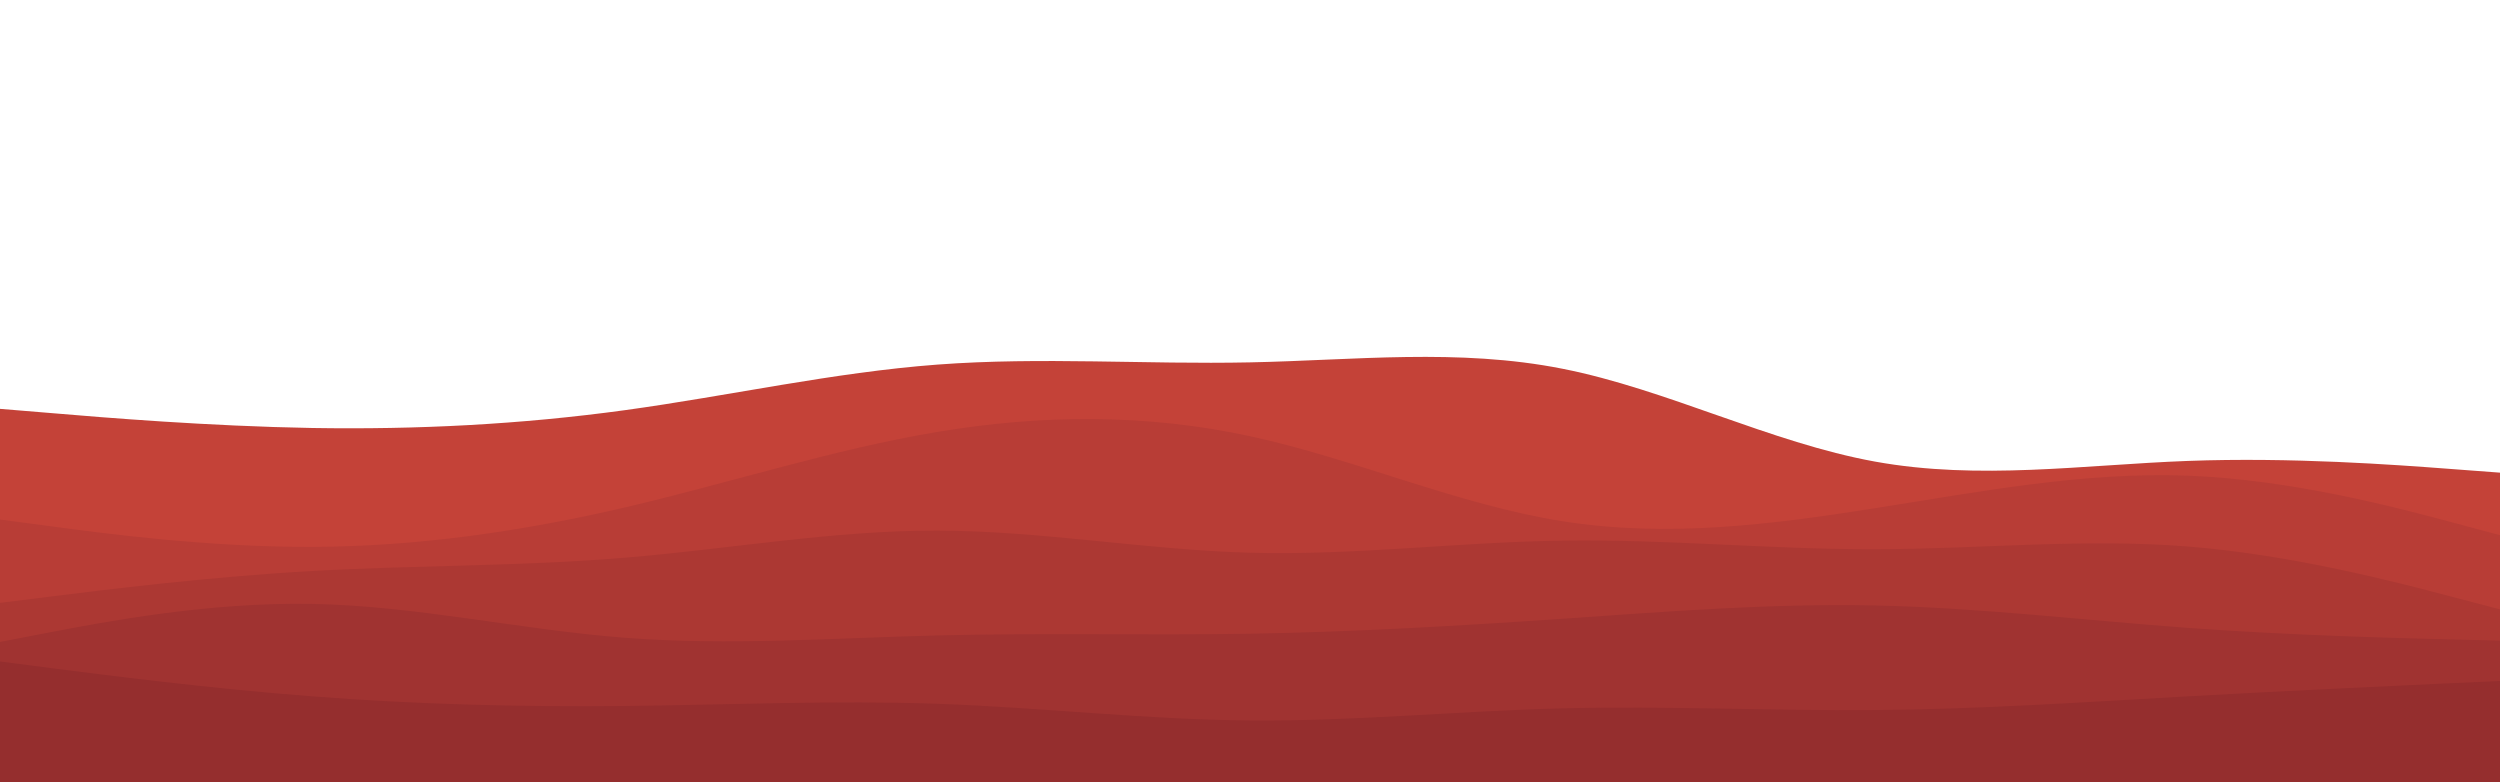
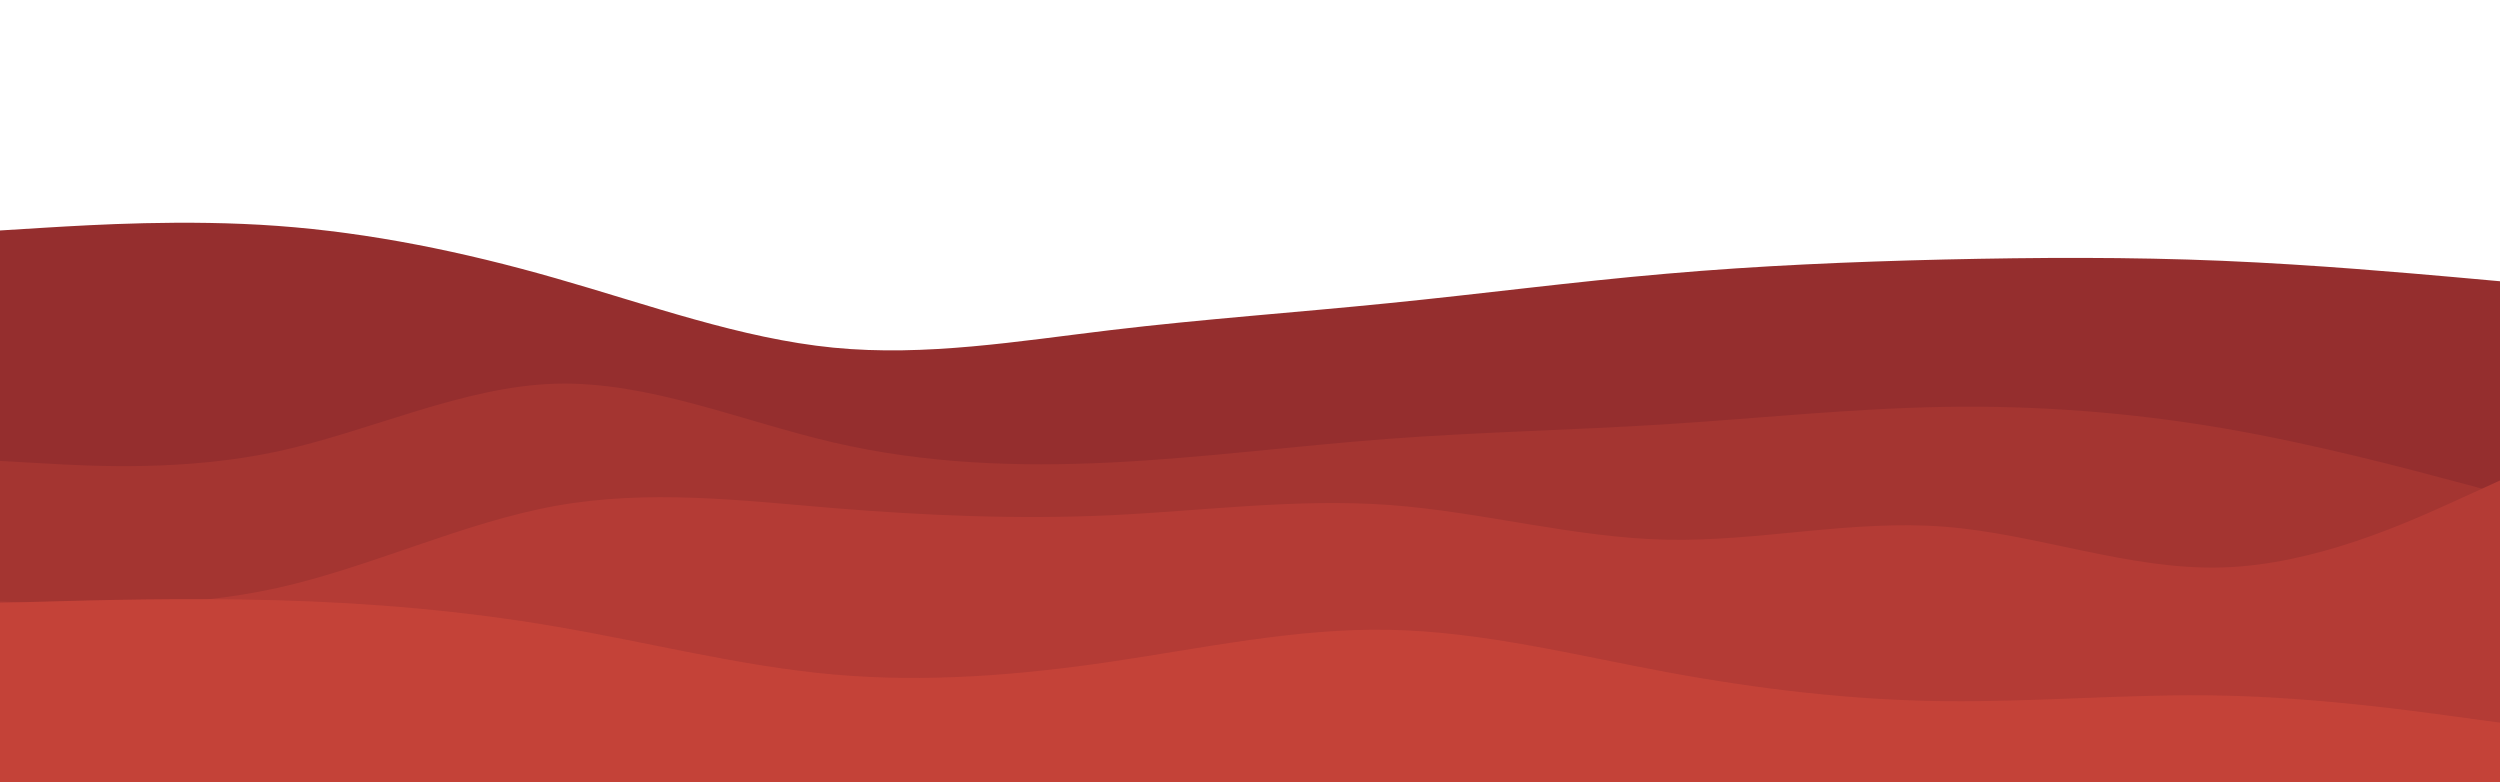
<svg xmlns="http://www.w3.org/2000/svg" id="visual" viewBox="0 0 1920 600" width="1920" height="600" version="1.1">
  <rect x="0" y="0" width="1920" height="600" fill="#ffffff" />
-   <path d="M0 314L40 317.3C80 320.7 160 327.3 240 328.7C320 330 400 326 480 315C560 304 640 286 720 280C800 274 880 280 960 278.3C1040 276.7 1120 267.3 1200 283.2C1280 299 1360 340 1440 354.5C1520 369 1600 357 1680 354C1760 351 1840 357 1880 360L1920 363L1920 601L1880 601C1840 601 1760 601 1680 601C1600 601 1520 601 1440 601C1360 601 1280 601 1200 601C1120 601 1040 601 960 601C880 601 800 601 720 601C640 601 560 601 480 601C400 601 320 601 240 601C160 601 80 601 40 601L0 601Z" fill="#c44238" />
-   <path d="M0 399L40 404.3C80 409.7 160 420.3 240 420C320 419.7 400 408.3 480 389.7C560 371 640 345 720 331.7C800 318.3 880 317.7 960 335C1040 352.3 1120 387.7 1200 400.3C1280 413 1360 403 1440 390.3C1520 377.7 1600 362.3 1680 365.3C1760 368.3 1840 389.7 1880 400.3L1920 411L1920 601L1880 601C1840 601 1760 601 1680 601C1600 601 1520 601 1440 601C1360 601 1280 601 1200 601C1120 601 1040 601 960 601C880 601 800 601 720 601C640 601 560 601 480 601C400 601 320 601 240 601C160 601 80 601 40 601L0 601Z" fill="#b83d36" />
-   <path d="M0 463L40 458C80 453 160 443 240 438.5C320 434 400 435 480 428.3C560 421.7 640 407.3 720 407.5C800 407.7 880 422.3 960 424.5C1040 426.7 1120 416.3 1200 415.2C1280 414 1360 422 1440 421.8C1520 421.7 1600 413.3 1680 419.7C1760 426 1840 447 1880 457.5L1920 468L1920 601L1880 601C1840 601 1760 601 1680 601C1600 601 1520 601 1440 601C1360 601 1280 601 1200 601C1120 601 1040 601 960 601C880 601 800 601 720 601C640 601 560 601 480 601C400 601 320 601 240 601C160 601 80 601 40 601L0 601Z" fill="#ac3833" />
-   <path d="M0 493L40 485.3C80 477.7 160 462.3 240 463.8C320 465.3 400 483.7 480 489.8C560 496 640 490 720 488C800 486 880 488 960 486.7C1040 485.3 1120 480.7 1200 475.2C1280 469.7 1360 463.3 1440 465C1520 466.7 1600 476.3 1680 482.2C1760 488 1840 490 1880 491L1920 492L1920 601L1880 601C1840 601 1760 601 1680 601C1600 601 1520 601 1440 601C1360 601 1280 601 1200 601C1120 601 1040 601 960 601C880 601 800 601 720 601C640 601 560 601 480 601C400 601 320 601 240 601C160 601 80 601 40 601L0 601Z" fill="#a03331" />
-   <path d="M0 508L40 513.2C80 518.3 160 528.7 240 534.8C320 541 400 543 480 542.2C560 541.3 640 537.7 720 540.5C800 543.3 880 552.7 960 553.3C1040 554 1120 546 1200 544C1280 542 1360 546 1440 545.3C1520 544.7 1600 539.3 1680 534.8C1760 530.3 1840 526.7 1880 524.8L1920 523L1920 601L1880 601C1840 601 1760 601 1680 601C1600 601 1520 601 1440 601C1360 601 1280 601 1200 601C1120 601 1040 601 960 601C880 601 800 601 720 601C640 601 560 601 480 601C400 601 320 601 240 601C160 601 80 601 40 601L0 601Z" fill="#952e2e" />
+   <path d="M0 177L35.5 174.8C71 172.7 142 168.3 213.2 173.5C284.3 178.7 355.7 193.3 426.8 213.7C498 234 569 260 640 267C711 274 782 262 853.2 253.5C924.3 245 995.7 240 1066.8 232.8C1138 225.7 1209 216.3 1280 210.2C1351 204 1422 201 1493.2 199.3C1564.3 197.7 1635.7 197.3 1706.8 200.3C1778 203.3 1849 209.7 1884.5 212.8L1920 216L1920 601L1884.5 601C1849 601 1778 601 1706.8 601C1635.7 601 1564.3 601 1493.2 601C1422 601 1351 601 1280 601C1209 601 1138 601 1066.8 601C995.7 601 924.3 601 853.2 601C782 601 711 601 640 601C569 601 498 601 426.8 601C355.7 601 284.3 601 213.2 601C142 601 71 601 35.5 601L0 601Z" fill="#952e2e" />
+   <path d="M0 354L35.5 356C71 358 142 362 213.2 346.7C284.3 331.3 355.7 296.7 426.8 294.7C498 292.7 569 323.3 640 339.8C711 356.3 782 358.7 853.2 355.2C924.3 351.7 995.7 342.3 1066.8 337C1138 331.7 1209 330.3 1280 325.8C1351 321.3 1422 313.7 1493.2 312.5C1564.3 311.3 1635.7 316.7 1706.8 328.8C1778 341 1849 360 1884.5 369.5L1920 379L1920 601L1884.5 601C1849 601 1778 601 1706.8 601C1635.7 601 1564.3 601 1493.2 601C1422 601 1351 601 1280 601C1209 601 1138 601 1066.8 601C995.7 601 924.3 601 853.2 601C782 601 711 601 640 601C569 601 498 601 426.8 601C355.7 601 284.3 601 213.2 601C142 601 71 601 35.5 601L0 601Z" fill="#a43531" />
+   <path d="M0 462L35.5 463.3C71 464.7 142 467.3 213.2 451.5C284.3 435.7 355.7 401.3 426.8 388.5C498 375.7 569 384.3 640 390.2C711 396 782 399 853.2 395.7C924.3 392.3 995.7 382.7 1066.8 387.8C1138 393 1209 413 1280 414.5C1351 416 1422 399 1493.2 404.5C1564.3 410 1635.7 438 1706.8 435.8C1778 433.7 1849 401.3 1884.5 385.2L1920 369L1920 601L1884.5 601C1849 601 1778 601 1706.8 601C1635.7 601 1564.3 601 1493.2 601C1422 601 1351 601 1280 601C1209 601 1138 601 1066.8 601C995.7 601 924.3 601 853.2 601C782 601 711 601 640 601C569 601 498 601 426.8 601C355.7 601 284.3 601 213.2 601C142 601 71 601 35.5 601L0 601Z" fill="#b43b35" />
+   <path d="M0 463L35.5 462C71 461 142 459 213.2 461C284.3 463 355.7 469 426.8 481.2C498 493.3 569 511.7 640 518C711 524.3 782 518.7 853.2 508.2C924.3 497.7 995.7 482.3 1066.8 483.7C1138 485 1209 503 1280 516.2C1351 529.3 1422 537.7 1493.2 538.5C1564.3 539.3 1635.7 532.7 1706.8 534.2C1778 535.7 1849 545.3 1884.5 550.2L1920 555L1920 601L1884.5 601C1849 601 1778 601 1706.8 601C1635.7 601 1564.3 601 1493.2 601C1422 601 1351 601 1280 601C1209 601 1138 601 1066.8 601C995.7 601 924.3 601 853.2 601C782 601 711 601 640 601C569 601 498 601 426.8 601C355.7 601 284.3 601 213.2 601C142 601 71 601 35.5 601L0 601Z" fill="#c44238" />
</svg>
